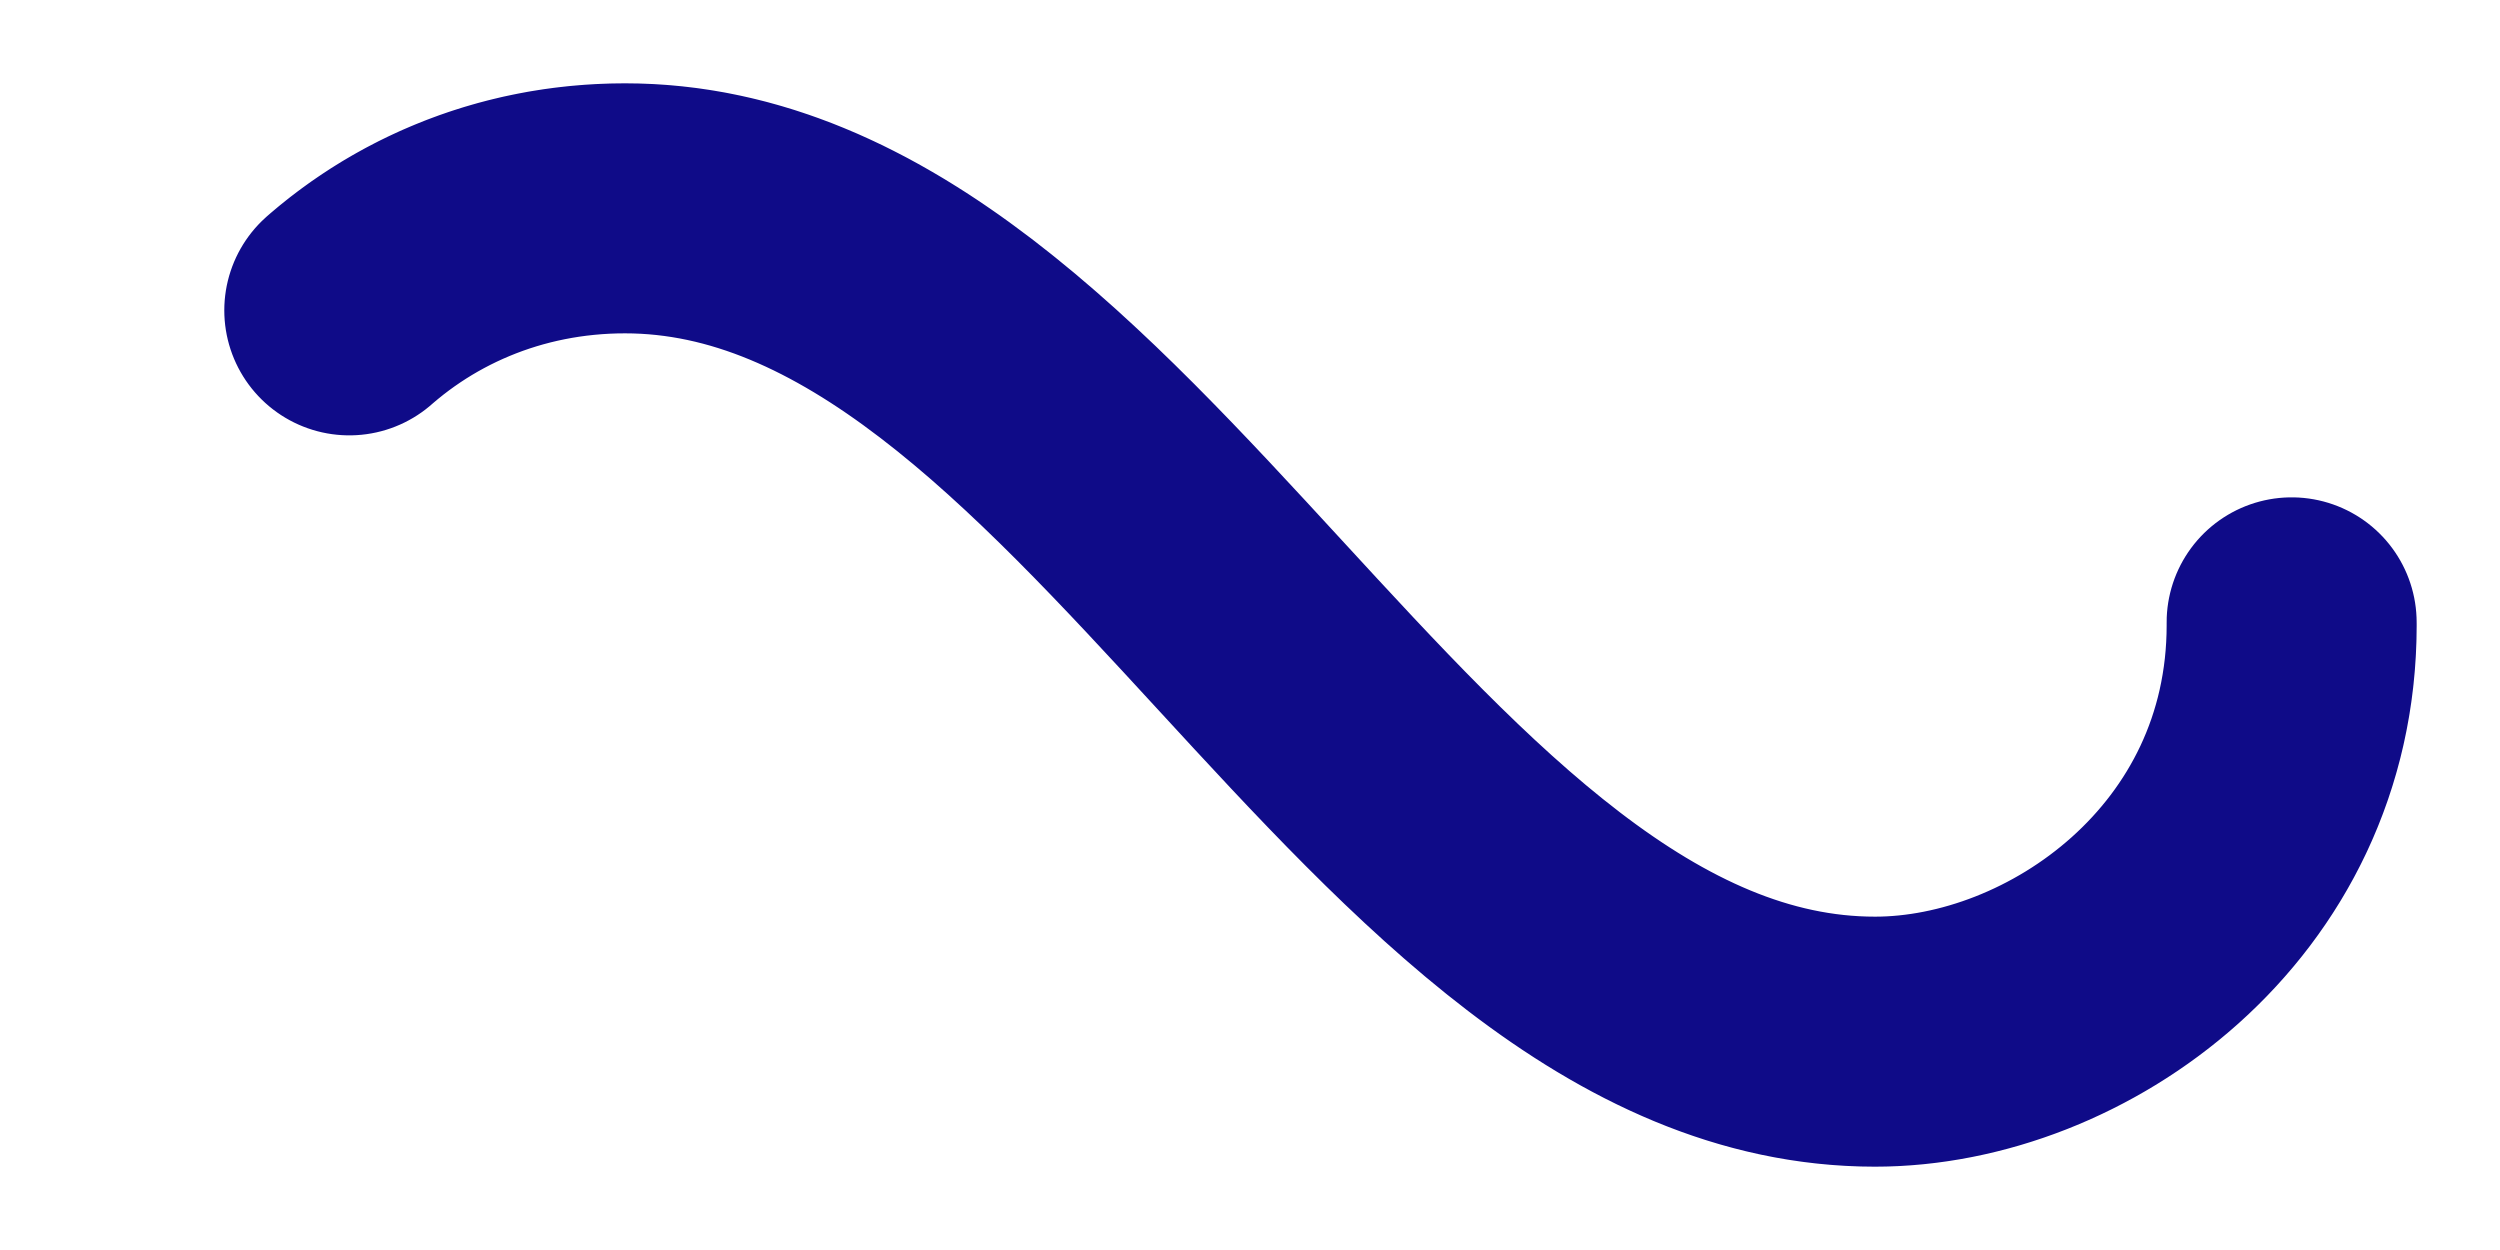
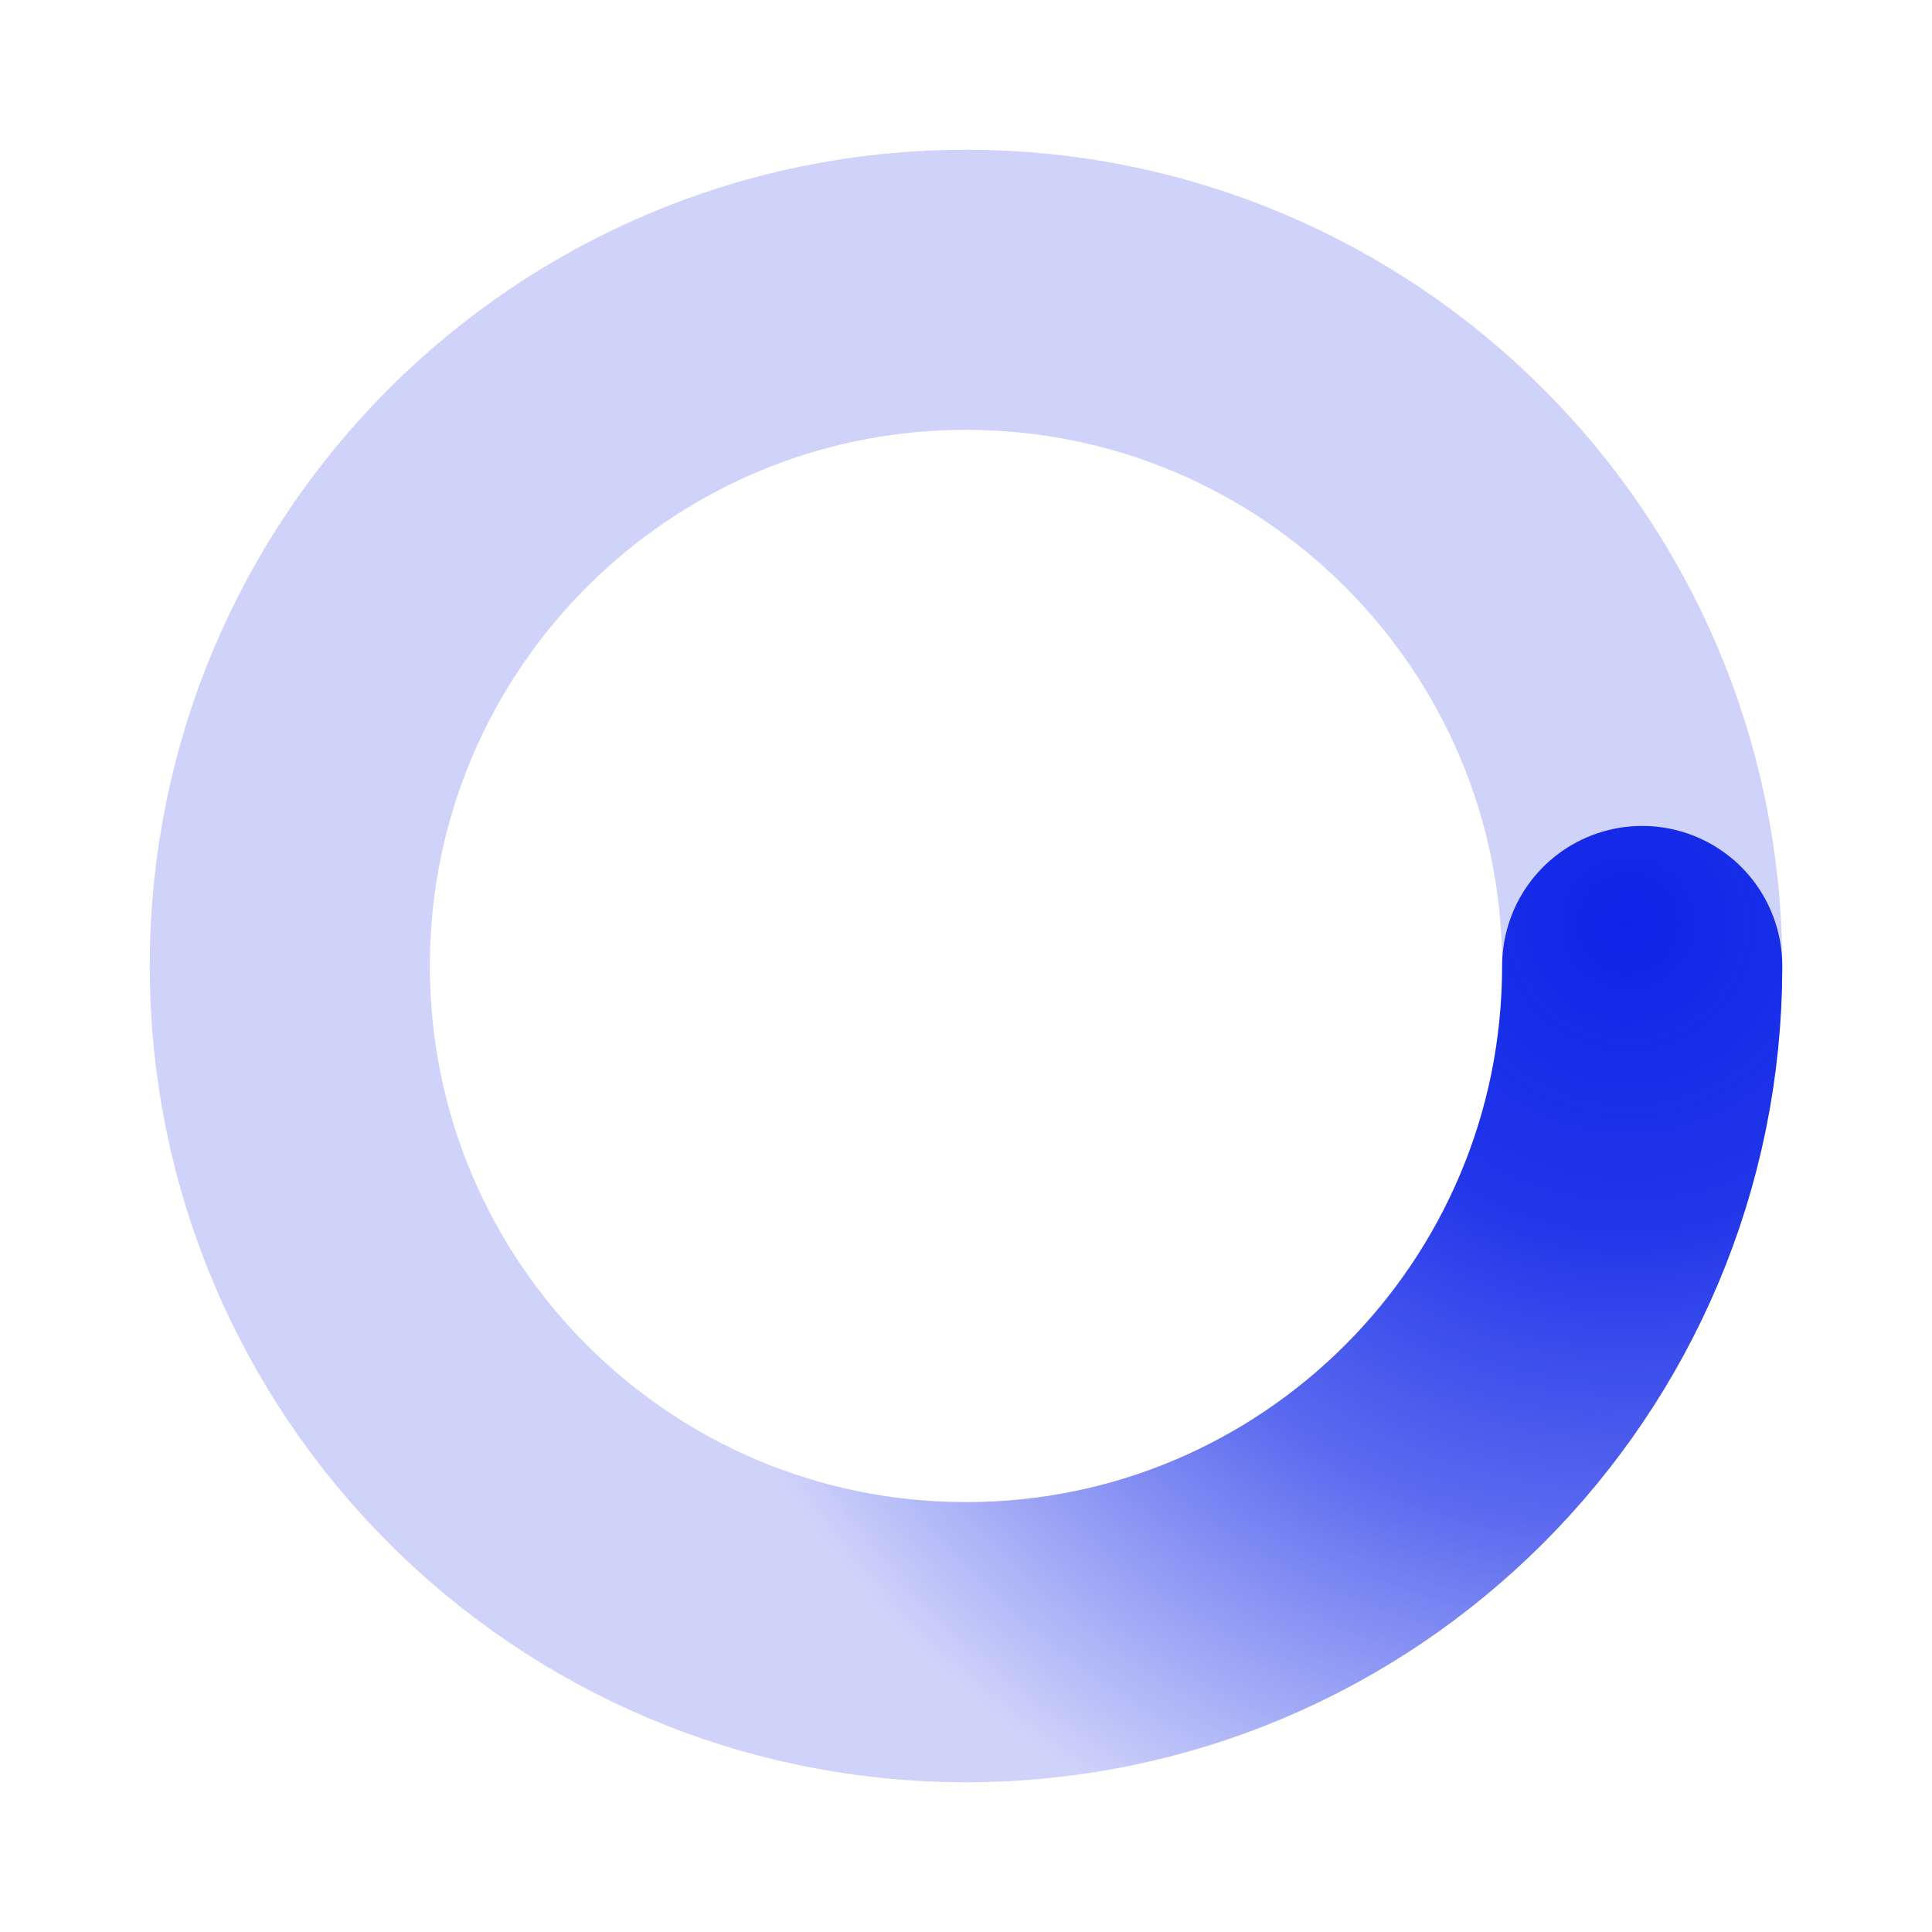
- <svg xmlns="http://www.w3.org/2000/svg" viewBox="0 0 300 150">
-   <path fill="none" stroke="#0F0B88" stroke-width="30" stroke-linecap="round" stroke-dasharray="300 385" stroke-dashoffset="0" d="M275 75c0 31-27 50-50 50-58 0-92-100-150-100-28 0-50 22-50 50s23 50 50 50c58 0 92-100 150-100 24 0 50 19 50 50Z">
-     <animate attributeName="stroke-dashoffset" calcMode="spline" dur="5" values="685;-685" keySplines="0 0 1 1" repeatCount="indefinite" />
-   </path>
+ <svg xmlns="http://www.w3.org/2000/svg" viewBox="0 0 200 200">
+   <radialGradient id="a12" cx=".66" fx=".66" cy=".312" fy=".312" gradientTransform="scale(1.5)">
+     <stop offset="0" stop-color="#0E25E8" />
+     <stop offset=".3" stop-color="#0E25E8" stop-opacity=".9" />
+     <stop offset=".6" stop-color="#0E25E8" stop-opacity=".6" />
+     <stop offset=".8" stop-color="#0E25E8" stop-opacity=".3" />
+     <stop offset="1" stop-color="#0E25E8" stop-opacity="0" />
+   </radialGradient>
+   <circle transform-origin="center" fill="none" stroke="url(#a12)" stroke-width="29" stroke-linecap="round" stroke-dasharray="200 1000" stroke-dashoffset="0" cx="100" cy="100" r="70">
+     <animateTransform type="rotate" attributeName="transform" calcMode="spline" dur="2" values="360;0" keyTimes="0;1" keySplines="0 0 1 1" repeatCount="indefinite" />
+   </circle>
+   <circle transform-origin="center" fill="none" opacity=".2" stroke="#0E25E8" stroke-width="29" stroke-linecap="round" cx="100" cy="100" r="70" />
</svg>
